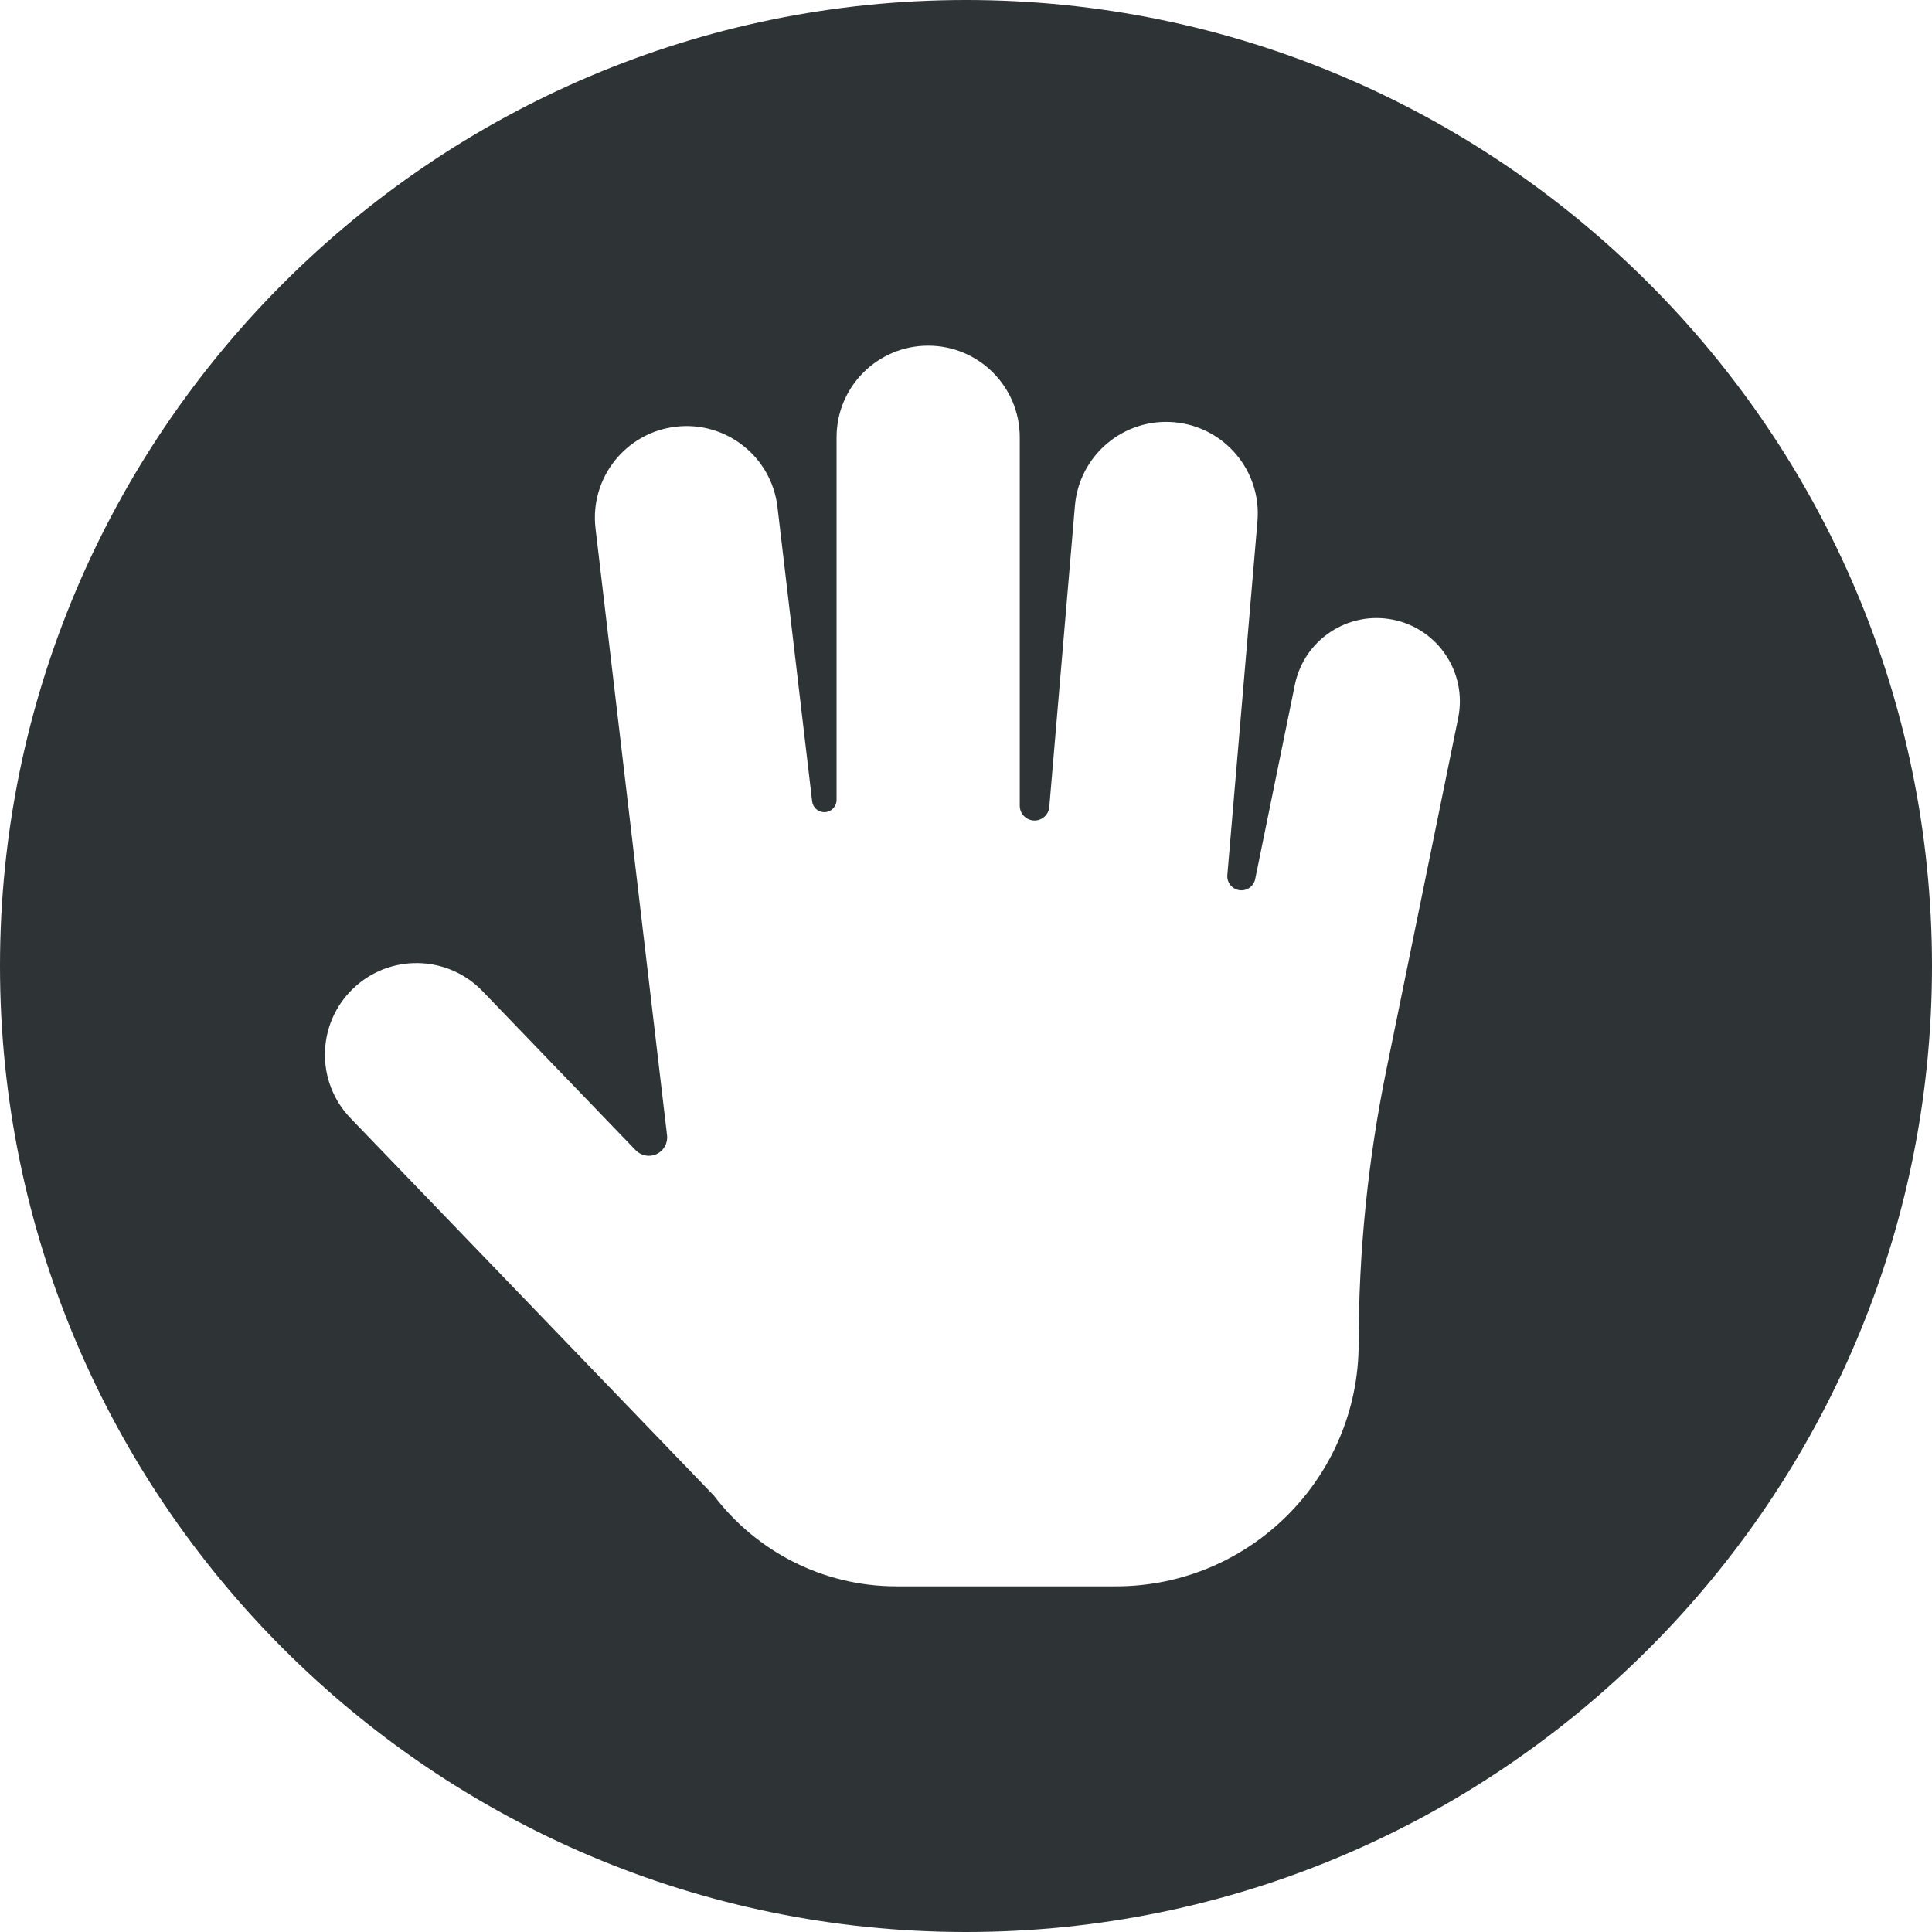
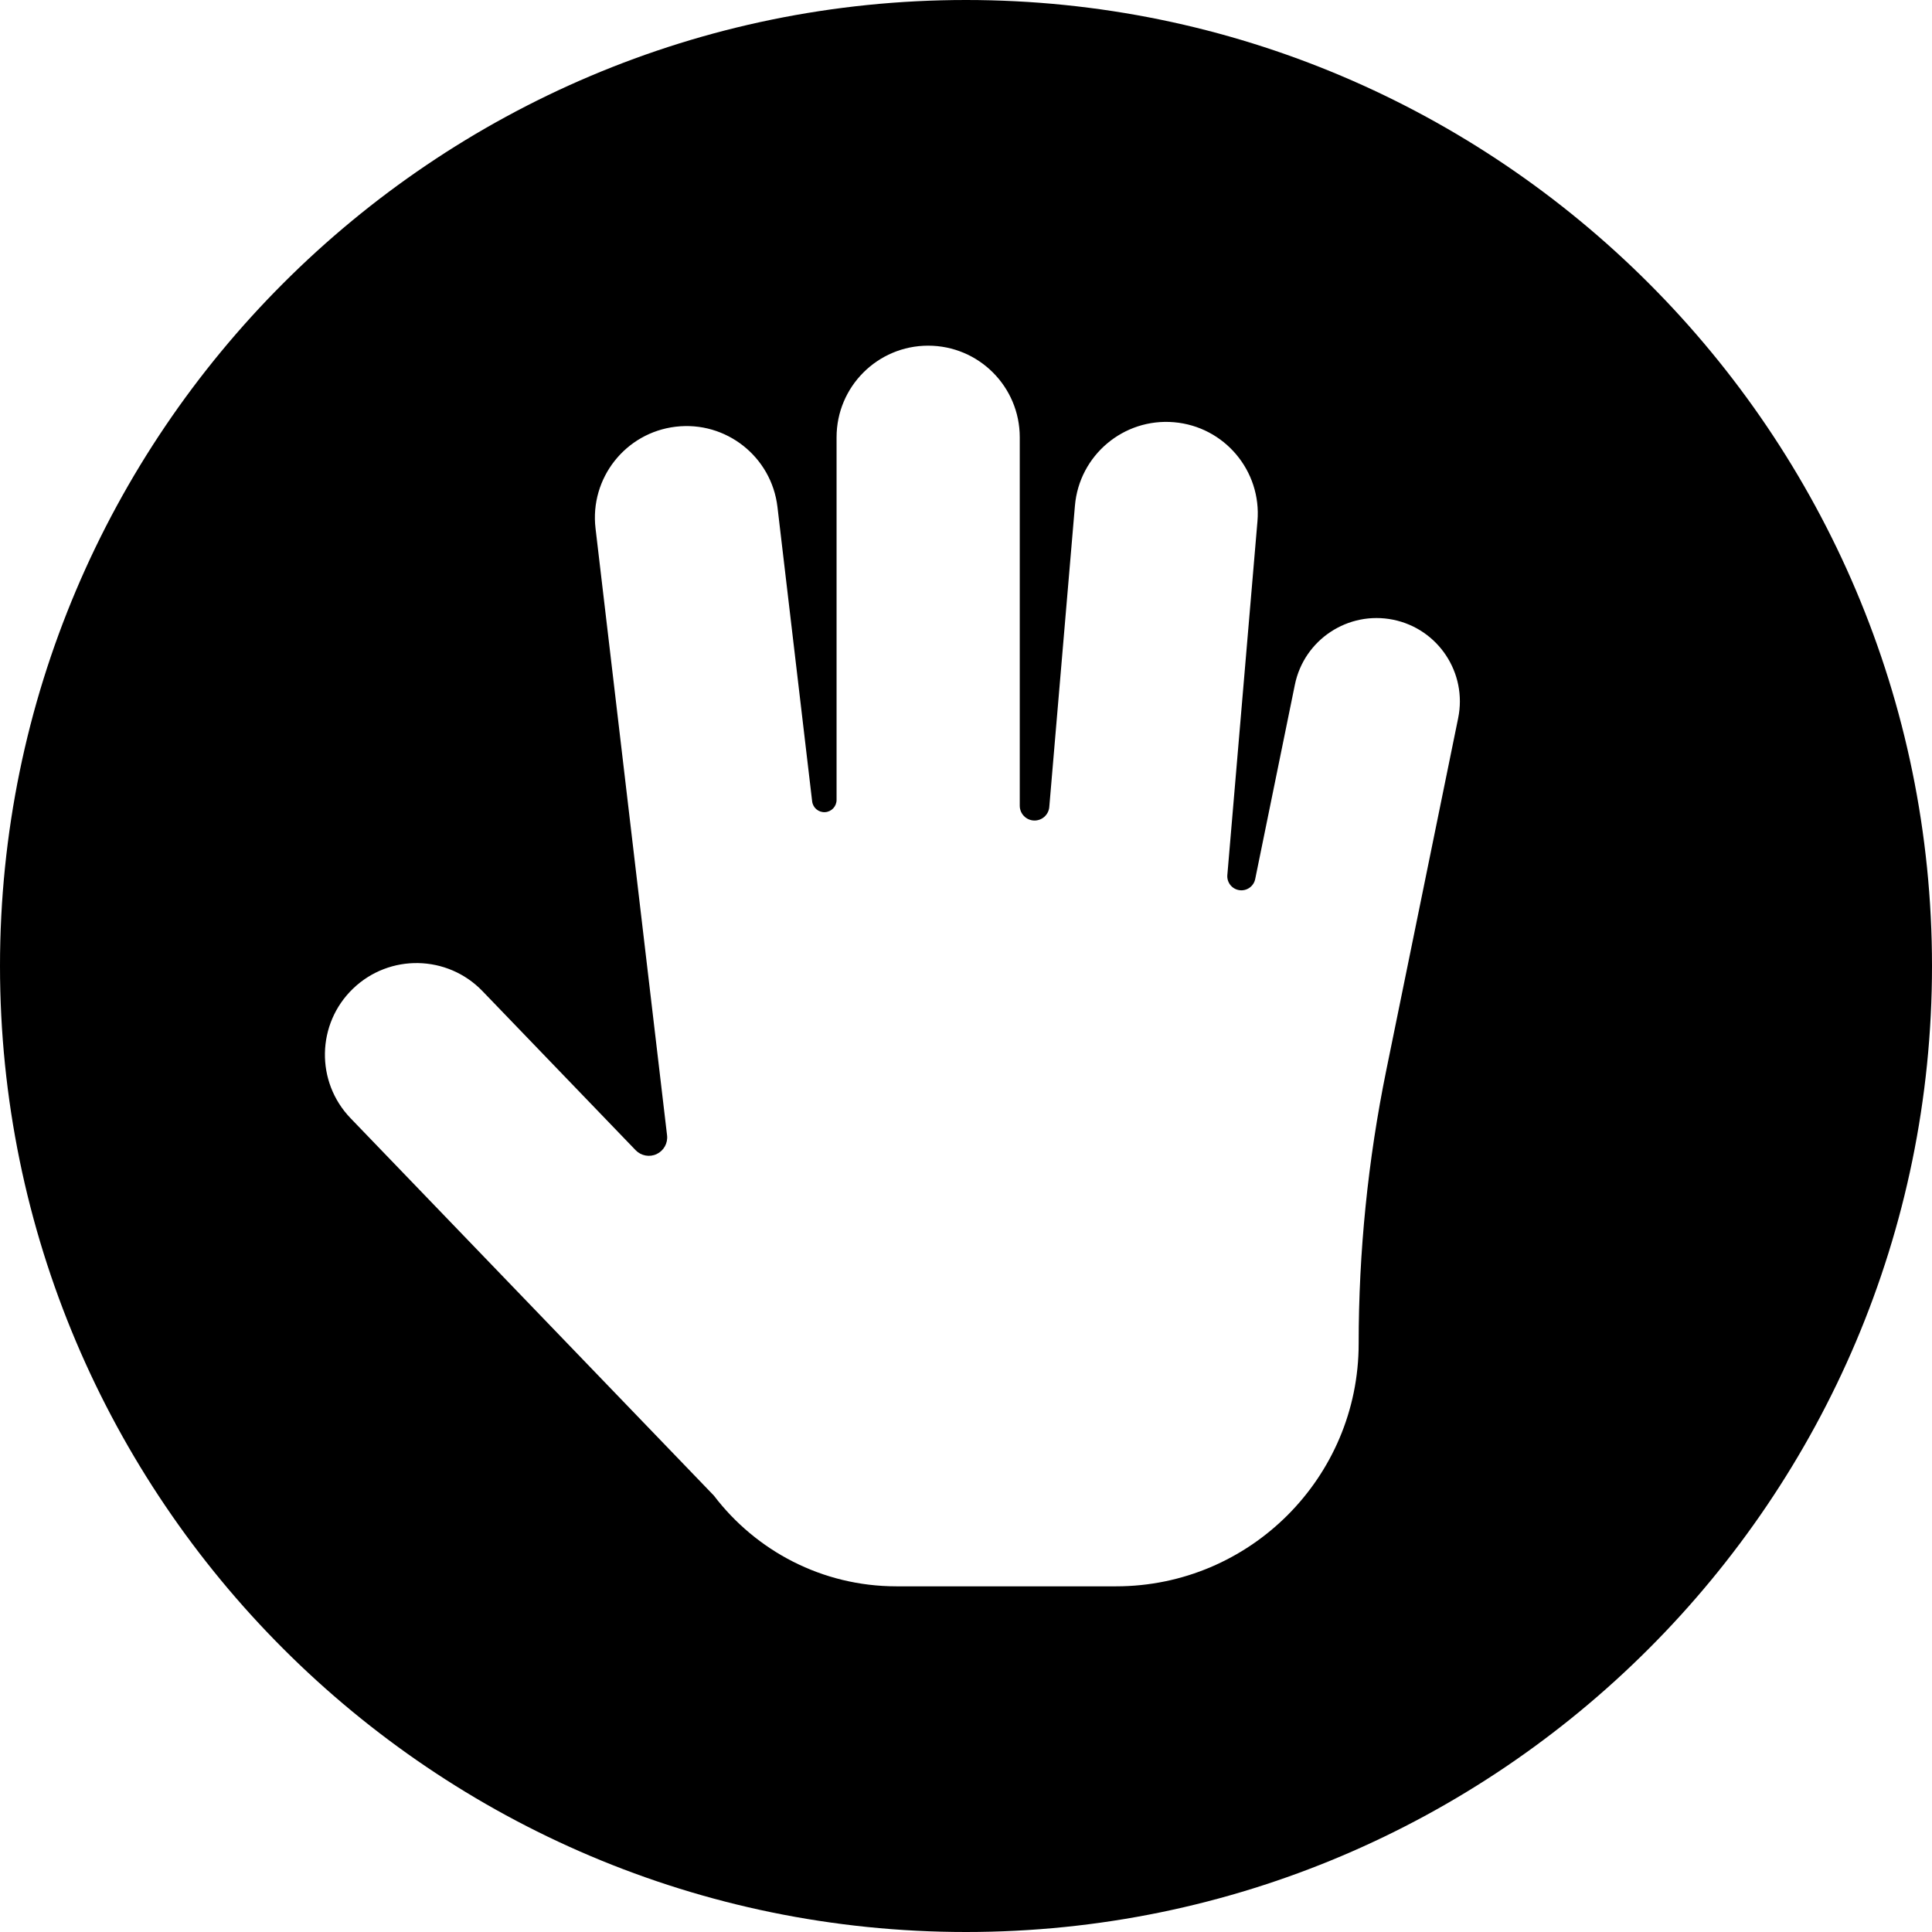
<svg xmlns="http://www.w3.org/2000/svg" width="16" height="16" viewBox="0 0 296 296">
-   <path fill="#2e3436" d="M148,0C66.393,0,0,66.393,0,148s66.393,148,148,148s148-66.393,148-148S229.607,0,148,0z M223.407,110.008l-11.011,53.934 c-2.817,13.799-4.237,27.848-4.237,41.932c0,20.493-16.673,37.166-37.166,37.166H137.34c-11.397,0-21.539-5.459-27.961-13.895 l-55.675-57.829c-5.375-5.583-5.207-14.466,0.377-19.842c5.584-5.375,14.467-5.206,19.842,0.377l23.462,24.369 c0.837,0.869,2.135,1.107,3.226,0.591c1.091-0.516,1.73-1.671,1.589-2.869L91.241,80.953c-0.907-7.697,4.597-14.672,12.294-15.579 c7.697-0.909,14.672,4.598,15.579,12.294l5.315,45.108c0.116,0.987,0.982,1.712,1.974,1.654c0.992-0.058,1.767-0.88,1.767-1.874 V66.993c0-7.75,6.283-14.033,14.033-14.033c7.75,0,14.033,6.283,14.033,14.033v56.453c0,1.214,0.957,2.212,2.17,2.264 c1.213,0.052,2.251-0.862,2.354-2.071l3.929-46.159c0.658-7.722,7.456-13.45,15.173-12.792c7.722,0.658,13.45,7.451,12.792,15.173 l-4.614,54.201c-0.097,1.14,0.711,2.157,1.844,2.321c1.132,0.163,2.195-0.585,2.424-1.705l6.079-29.775 c1.411-6.909,8.162-11.358,15.063-9.956C220.359,96.356,224.816,103.1,223.407,110.008z" />
+   <path fill="currentColor" d="M148,0C66.393,0,0,66.393,0,148s66.393,148,148,148s148-66.393,148-148S229.607,0,148,0z M223.407,110.008l-11.011,53.934 c-2.817,13.799-4.237,27.848-4.237,41.932c0,20.493-16.673,37.166-37.166,37.166H137.34c-11.397,0-21.539-5.459-27.961-13.895 l-55.675-57.829c-5.375-5.583-5.207-14.466,0.377-19.842c5.584-5.375,14.467-5.206,19.842,0.377l23.462,24.369 c0.837,0.869,2.135,1.107,3.226,0.591c1.091-0.516,1.73-1.671,1.589-2.869L91.241,80.953c-0.907-7.697,4.597-14.672,12.294-15.579 c7.697-0.909,14.672,4.598,15.579,12.294l5.315,45.108c0.116,0.987,0.982,1.712,1.974,1.654c0.992-0.058,1.767-0.88,1.767-1.874 V66.993c0-7.75,6.283-14.033,14.033-14.033c7.75,0,14.033,6.283,14.033,14.033v56.453c0,1.214,0.957,2.212,2.17,2.264 c1.213,0.052,2.251-0.862,2.354-2.071l3.929-46.159c0.658-7.722,7.456-13.45,15.173-12.792c7.722,0.658,13.45,7.451,12.792,15.173 l-4.614,54.201c-0.097,1.14,0.711,2.157,1.844,2.321c1.132,0.163,2.195-0.585,2.424-1.705l6.079-29.775 c1.411-6.909,8.162-11.358,15.063-9.956C220.359,96.356,224.816,103.1,223.407,110.008z" />
</svg>
